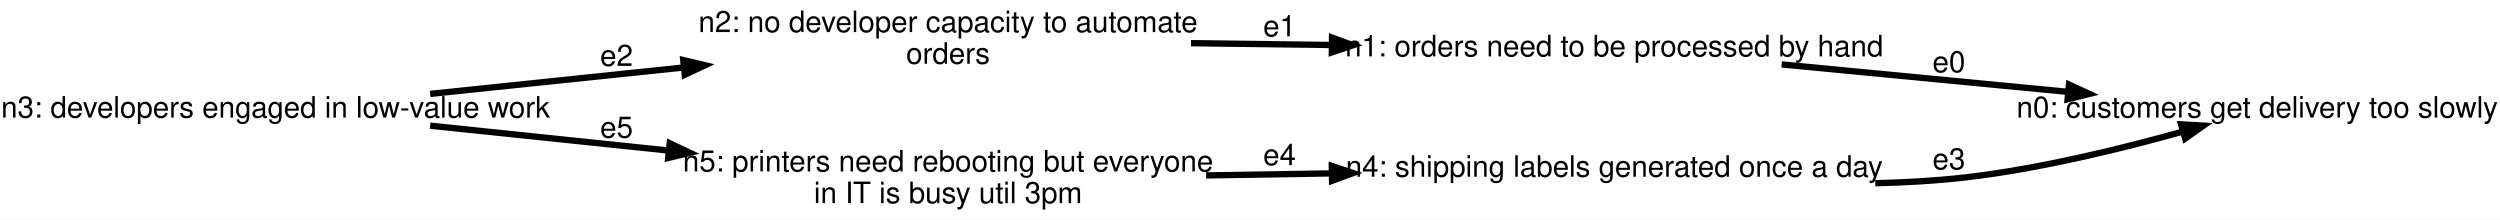
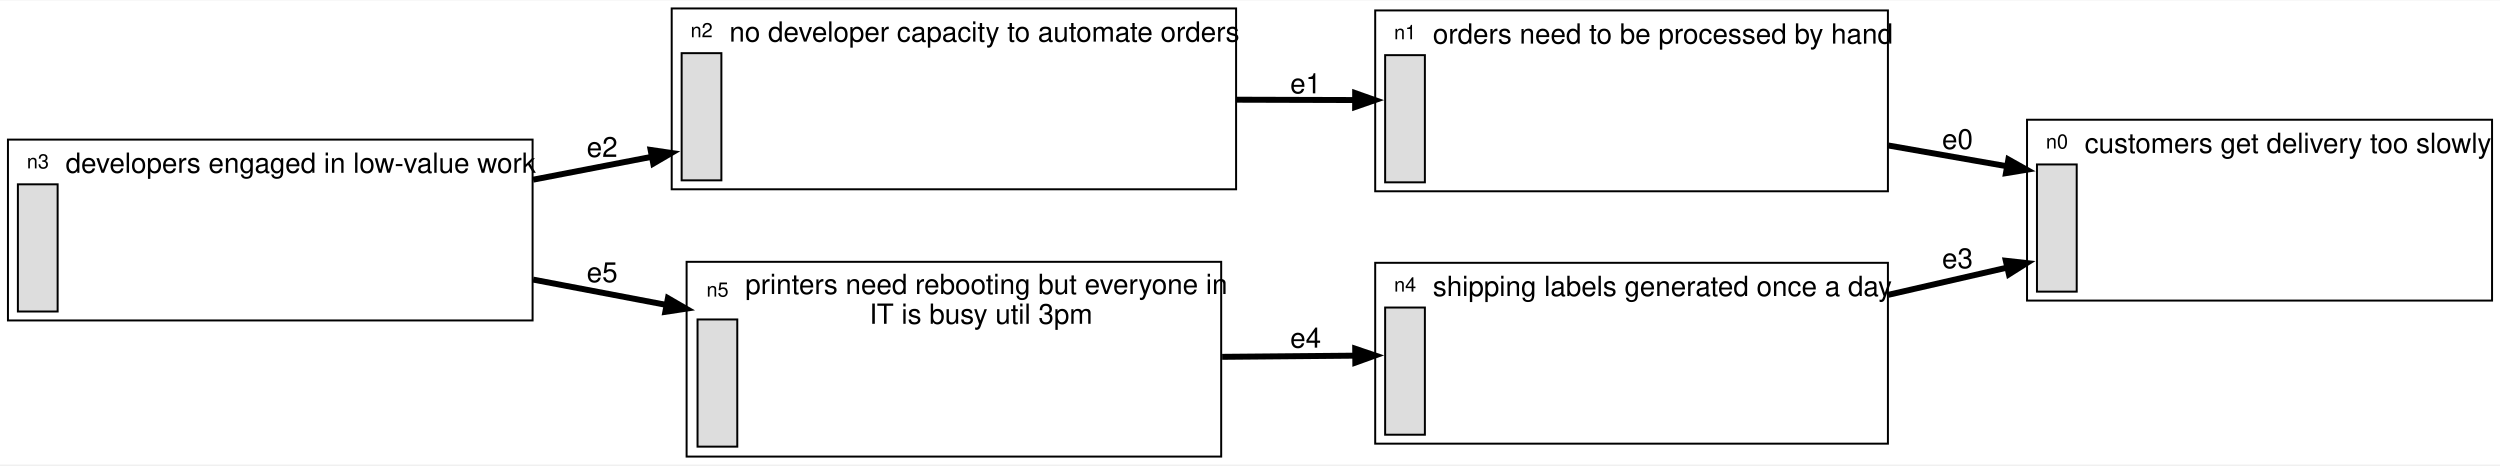
- <svg xmlns="http://www.w3.org/2000/svg" width="1184pt" height="104pt" viewBox="0.00 0.00 1184.00 104.00">
-   <g id="graph0" class="graph" transform="scale(1 1) rotate(0) translate(4 100)">
-     <polygon fill="white" stroke="transparent" points="-4,4 -4,-100 1180,-100 1180,4 -4,4" />
+ <svg xmlns="http://www.w3.org/2000/svg" width="1258pt" height="234pt" viewBox="0.00 0.00 1258.00 233.50">
+   <g id="graph0" class="graph" transform="scale(1 1) rotate(0) translate(4 229.5)">
+     <polygon fill="white" stroke="transparent" points="-4,4 -4,-229.5 1254,-229.5 1254,4 -4,4" />
    <g id="node1" class="node">
-       <text text-anchor="middle" x="1065" y="-44.3" font-family="Helvetica,sans-Serif" font-size="14.00">n0: customers get delivery too slowly</text>
+       <text text-anchor="start" x="1025.5" y="-155" font-family="Helvetica,sans-Serif" font-size="10.00">n0</text>
+       <text text-anchor="start" x="1045" y="-152.8" font-family="Helvetica,sans-Serif" font-size="14.00">customers get delivery too slowly</text>
+       <polygon fill="#dddddd" stroke="transparent" points="1021,-83 1021,-147 1041,-147 1041,-83 1021,-83" />
+       <polygon fill="none" stroke="black" points="1021,-83 1021,-147 1041,-147 1041,-83 1021,-83" />
+       <polygon fill="none" stroke="black" points="1016,-78.5 1016,-169.5 1250,-169.5 1250,-78.5 1016,-78.5" />
    </g>
    <g id="node2" class="node">
-       <text text-anchor="middle" x="760.5" y="-73.3" font-family="Helvetica,sans-Serif" font-size="14.00">n1: orders need to be processed by hand</text>
+       <text text-anchor="start" x="697.5" y="-210" font-family="Helvetica,sans-Serif" font-size="10.00">n1</text>
+       <text text-anchor="start" x="717" y="-207.8" font-family="Helvetica,sans-Serif" font-size="14.00">orders need to be processed by hand</text>
+       <polygon fill="#dddddd" stroke="transparent" points="693,-138 693,-202 713,-202 713,-138 693,-138" />
+       <polygon fill="none" stroke="black" points="693,-138 693,-202 713,-202 713,-138 693,-138" />
+       <polygon fill="none" stroke="black" points="688,-133.5 688,-224.5 946,-224.5 946,-133.5 688,-133.5" />
    </g>
    <g id="edge1" class="edge">
-       <path fill="none" stroke="#000000" stroke-width="3" d="M839.79,-69.49C881.28,-65.52 932.4,-60.62 975.35,-56.5" />
-       <polygon fill="#000000" stroke="#000000" stroke-width="3" points="975.89,-59.96 985.51,-55.52 975.22,-53 975.89,-59.96" />
-       <text text-anchor="middle" x="919" y="-65.8" font-family="Helvetica,sans-Serif" font-size="14.00">e0</text>
+       <path fill="none" stroke="#000000" stroke-width="3" d="M946.17,-156.55C965.9,-153.09 986.26,-149.53 1005.94,-146.08" />
+       <polygon fill="#000000" stroke="#000000" stroke-width="3" points="1006.61,-149.52 1015.85,-144.34 1005.4,-142.62 1006.61,-149.52" />
+       <text text-anchor="middle" x="981" y="-154.8" font-family="Helvetica,sans-Serif" font-size="14.00">e0</text>
    </g>
    <g id="node3" class="node">
-       <text text-anchor="middle" x="445" y="-84.8" font-family="Helvetica,sans-Serif" font-size="14.00">n2: no developer capacity to automate</text>
-       <text text-anchor="middle" x="445" y="-69.8" font-family="Helvetica,sans-Serif" font-size="14.00">orders</text>
+       <text text-anchor="start" x="343.5" y="-211" font-family="Helvetica,sans-Serif" font-size="10.00">n2</text>
+       <text text-anchor="start" x="363" y="-208.8" font-family="Helvetica,sans-Serif" font-size="14.00">no developer capacity to automate orders</text>
+       <polygon fill="#dddddd" stroke="transparent" points="339,-139 339,-203 359,-203 359,-139 339,-139" />
+       <polygon fill="none" stroke="black" points="339,-139 339,-203 359,-203 359,-139 339,-139" />
+       <polygon fill="none" stroke="black" points="334,-134.5 334,-225.5 618,-225.5 618,-134.5 334,-134.5" />
    </g>
    <g id="edge2" class="edge">
-       <path fill="none" stroke="#000000" stroke-width="3" d="M560.07,-79.54C581.7,-79.27 604.51,-78.98 626.67,-78.69" />
-       <polygon fill="#000000" stroke="#000000" stroke-width="3" points="626.84,-82.19 636.79,-78.57 626.75,-75.19 626.84,-82.19" />
-       <text text-anchor="middle" x="602" y="-82.8" font-family="Helvetica,sans-Serif" font-size="14.00">e1</text>
+       <path fill="none" stroke="#000000" stroke-width="3" d="M618.31,-179.58C637.96,-179.53 658.13,-179.47 677.72,-179.41" />
+       <polygon fill="#000000" stroke="#000000" stroke-width="3" points="677.92,-182.91 687.91,-179.38 677.9,-175.91 677.92,-182.91" />
+       <text text-anchor="middle" x="653" y="-182.8" font-family="Helvetica,sans-Serif" font-size="14.00">e1</text>
    </g>
    <g id="node4" class="node">
-       <text text-anchor="middle" x="126.5" y="-44.3" font-family="Helvetica,sans-Serif" font-size="14.00">n3: developers engaged in low-value work</text>
+       <text text-anchor="start" x="9.5" y="-145" font-family="Helvetica,sans-Serif" font-size="10.00">n3</text>
+       <text text-anchor="start" x="29" y="-142.8" font-family="Helvetica,sans-Serif" font-size="14.00">developers engaged in low-value work</text>
+       <polygon fill="#dddddd" stroke="transparent" points="5,-73 5,-137 25,-137 25,-73 5,-73" />
+       <polygon fill="none" stroke="black" points="5,-73 5,-137 25,-137 25,-73 5,-73" />
+       <polygon fill="none" stroke="black" points="0,-68.5 0,-159.5 264,-159.5 264,-68.5 0,-68.5" />
    </g>
    <g id="edge3" class="edge">
-       <path fill="none" stroke="#000000" stroke-width="3" d="M199.71,-55.53C235.28,-59.24 279.17,-63.81 319.9,-68.06" />
-       <polygon fill="#000000" stroke="#000000" stroke-width="3" points="319.59,-71.55 329.9,-69.1 320.31,-64.58 319.59,-71.55" />
-       <text text-anchor="middle" x="288" y="-68.8" font-family="Helvetica,sans-Serif" font-size="14.00">e2</text>
+       <path fill="none" stroke="#000000" stroke-width="3" d="M264.25,-139.33C283.75,-143.09 303.98,-147 323.84,-150.83" />
+       <polygon fill="#000000" stroke="#000000" stroke-width="3" points="323.39,-154.31 333.87,-152.77 324.72,-147.43 323.39,-154.31" />
+       <text text-anchor="middle" x="299" y="-150.8" font-family="Helvetica,sans-Serif" font-size="14.00">e2</text>
    </g>
    <g id="node6" class="node">
-       <text text-anchor="middle" x="445" y="-18.8" font-family="Helvetica,sans-Serif" font-size="14.00">n5: printers need rebooting but everyone</text>
-       <text text-anchor="middle" x="445" y="-3.8" font-family="Helvetica,sans-Serif" font-size="14.00">in IT is busy util 3pm</text>
+       <text text-anchor="start" x="351.5" y="-80.5" font-family="Helvetica,sans-Serif" font-size="10.00">n5</text>
+       <text text-anchor="start" x="371" y="-81.8" font-family="Helvetica,sans-Serif" font-size="14.00">printers need rebooting but everyone in</text>
+       <text text-anchor="start" x="433.5" y="-66.8" font-family="Helvetica,sans-Serif" font-size="14.00">IT is busy util 3pm</text>
+       <polygon fill="#dddddd" stroke="transparent" points="347,-5 347,-69 367,-69 367,-5 347,-5" />
+       <polygon fill="none" stroke="black" points="347,-5 347,-69 367,-69 367,-5 347,-5" />
+       <polygon fill="none" stroke="black" points="341.5,0 341.5,-98 610.5,-98 610.5,0 341.5,0" />
    </g>
    <g id="edge6" class="edge">
-       <path fill="none" stroke="#000000" stroke-width="3" d="M199.71,-40.47C233.13,-36.99 273.89,-32.74 312.47,-28.71" />
-       <polygon fill="#000000" stroke="#000000" stroke-width="3" points="313.17,-32.16 322.76,-27.64 312.45,-25.2 313.17,-32.16" />
-       <text text-anchor="middle" x="288" y="-34.8" font-family="Helvetica,sans-Serif" font-size="14.00">e5</text>
+       <path fill="none" stroke="#000000" stroke-width="3" d="M264.25,-89.06C286.24,-84.88 309.15,-80.52 331.43,-76.29" />
+       <polygon fill="#000000" stroke="#000000" stroke-width="3" points="332.1,-79.72 341.27,-74.42 330.8,-72.84 332.1,-79.72" />
+       <text text-anchor="middle" x="299" y="-87.8" font-family="Helvetica,sans-Serif" font-size="14.00">e5</text>
    </g>
    <g id="node5" class="node">
-       <text text-anchor="middle" x="760.5" y="-16.3" font-family="Helvetica,sans-Serif" font-size="14.00">n4: shipping labels generated once a day</text>
+       <text text-anchor="start" x="697.5" y="-83" font-family="Helvetica,sans-Serif" font-size="10.00">n4</text>
+       <text text-anchor="start" x="717" y="-80.8" font-family="Helvetica,sans-Serif" font-size="14.00">shipping labels generated once a day</text>
+       <polygon fill="#dddddd" stroke="transparent" points="693,-11 693,-75 713,-75 713,-11 693,-11" />
+       <polygon fill="none" stroke="black" points="693,-11 693,-75 713,-75 713,-11 693,-11" />
+       <polygon fill="none" stroke="black" points="688,-6.5 688,-97.5 946,-97.5 946,-6.5 688,-6.5" />
    </g>
    <g id="edge4" class="edge">
-       <path fill="none" stroke="#000000" stroke-width="3" d="M884.14,-13.23C898.61,-13.56 913.15,-14.4 927,-16 962.5,-20.09 1002.17,-29.96 1029.65,-37.66" />
-       <polygon fill="#000000" stroke="#000000" stroke-width="3" points="1028.97,-41.11 1039.55,-40.49 1030.9,-34.38 1028.97,-41.11" />
-       <text text-anchor="middle" x="919" y="-19.8" font-family="Helvetica,sans-Serif" font-size="14.00">e3</text>
+       <path fill="none" stroke="#000000" stroke-width="3" d="M946.17,-81.39C965.9,-85.91 986.26,-90.58 1005.94,-95.09" />
+       <polygon fill="#000000" stroke="#000000" stroke-width="3" points="1005.32,-98.54 1015.85,-97.37 1006.89,-91.72 1005.32,-98.54" />
+       <text text-anchor="middle" x="981" y="-94.8" font-family="Helvetica,sans-Serif" font-size="14.00">e3</text>
    </g>
    <g id="edge5" class="edge">
-       <path fill="none" stroke="#000000" stroke-width="3" d="M567.21,-16.93C586.65,-17.24 606.86,-17.57 626.56,-17.88" />
-       <polygon fill="#000000" stroke="#000000" stroke-width="3" points="626.75,-21.38 636.8,-18.04 626.86,-14.38 626.75,-21.38" />
-       <text text-anchor="middle" x="602" y="-21.8" font-family="Helvetica,sans-Serif" font-size="14.00">e4</text>
+       <path fill="none" stroke="#000000" stroke-width="3" d="M610.98,-50.19C632.97,-50.38 655.79,-50.58 677.88,-50.78" />
+       <polygon fill="#000000" stroke="#000000" stroke-width="3" points="677.94,-54.28 687.97,-50.87 678,-47.28 677.94,-54.28" />
+       <text text-anchor="middle" x="653" y="-54.8" font-family="Helvetica,sans-Serif" font-size="14.00">e4</text>
    </g>
  </g>
</svg>
